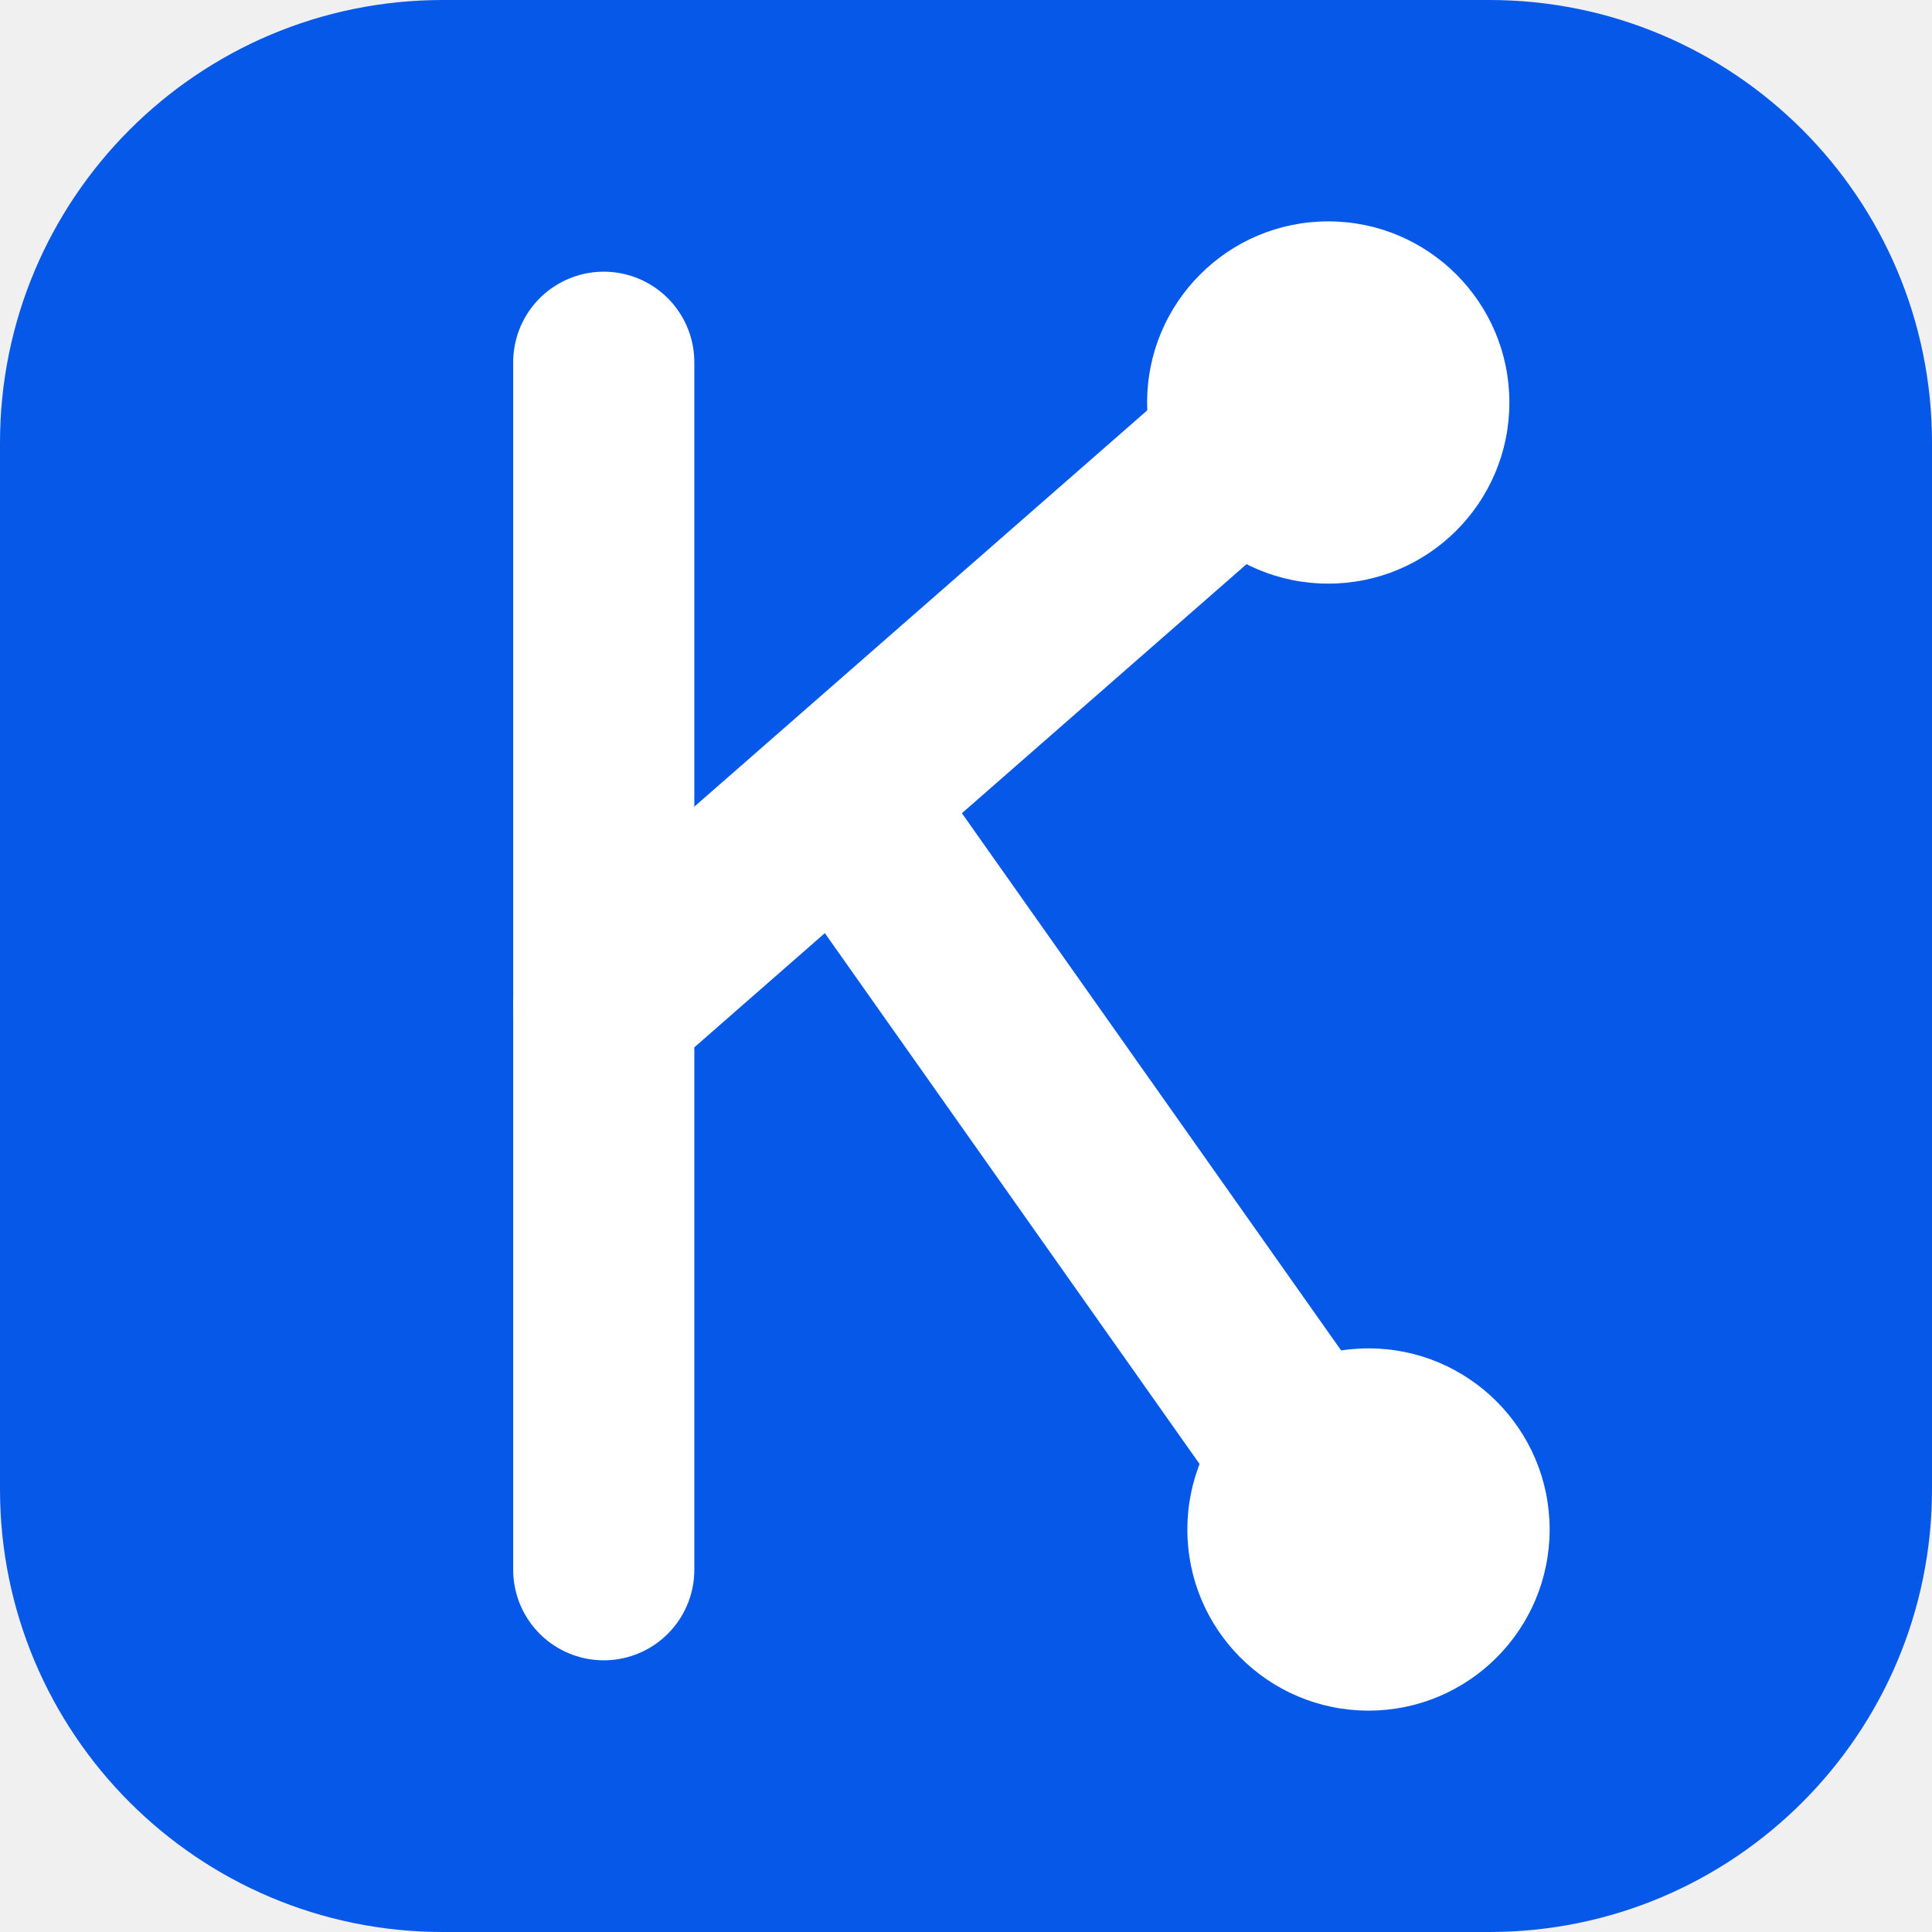
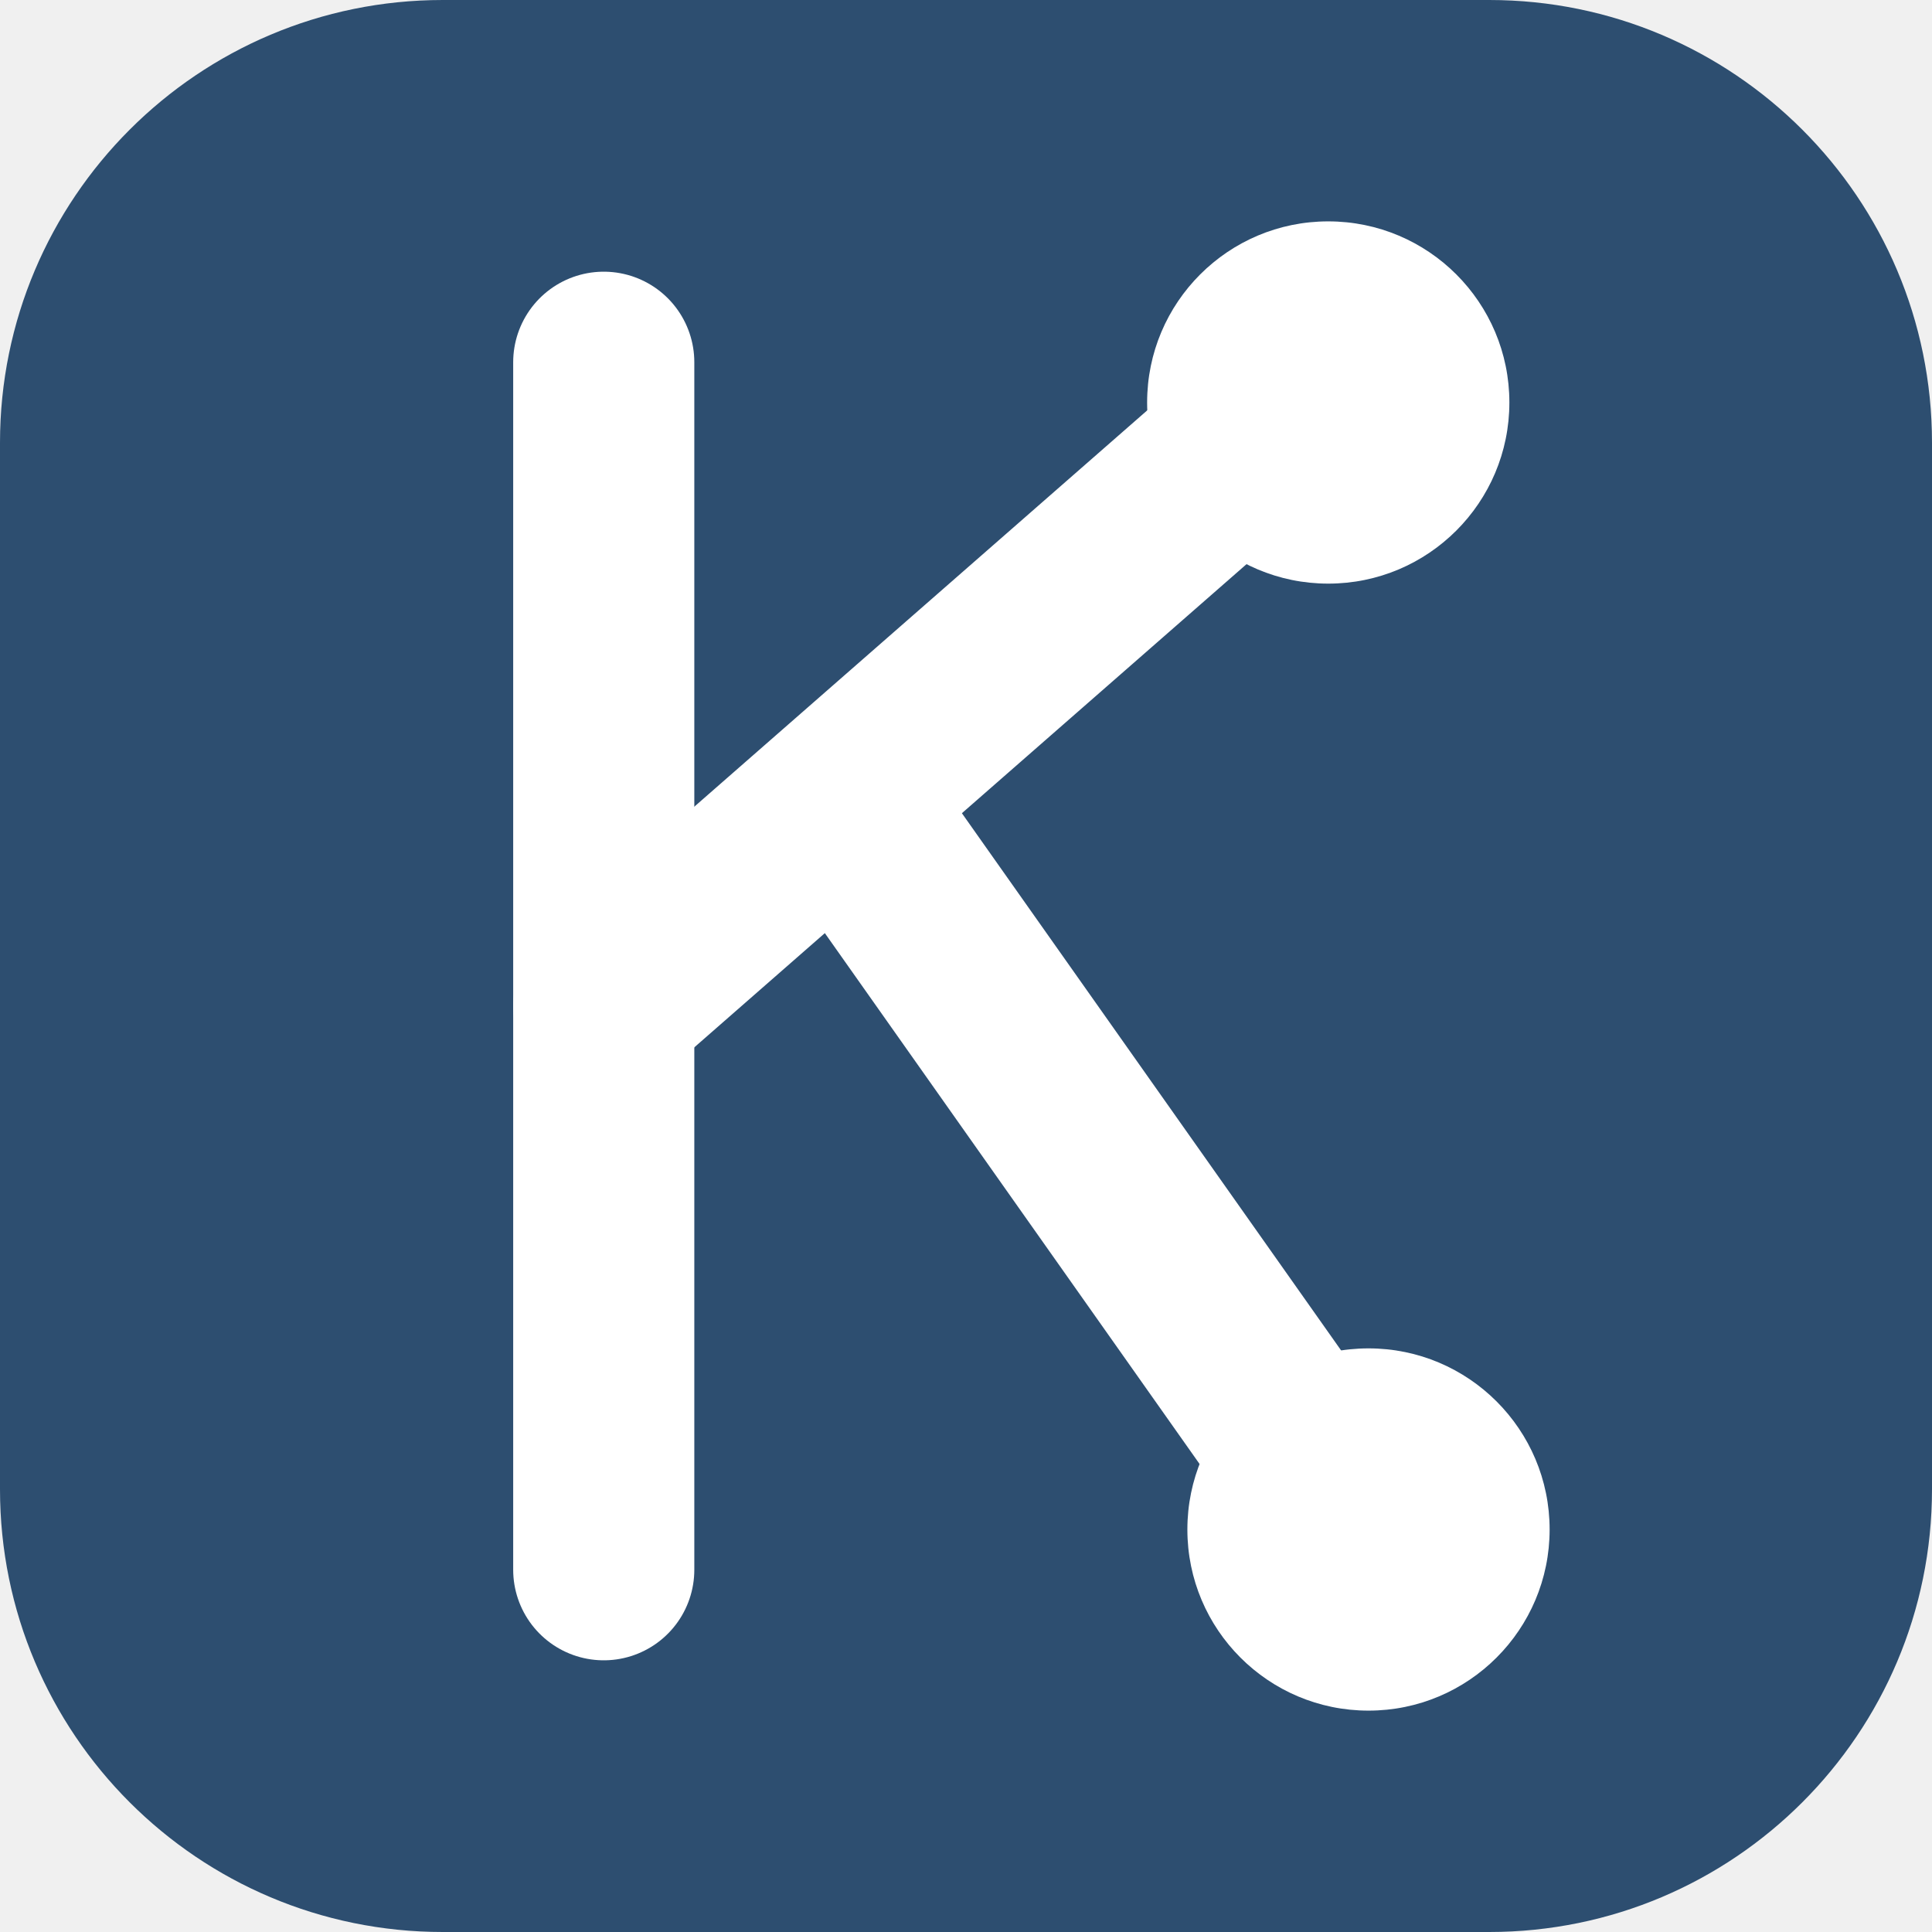
<svg xmlns="http://www.w3.org/2000/svg" viewBox="0 0 48 48" role="img" aria-label="Kionga">
-   <rect width="48" height="48" rx="11" fill="#0659e8" />
+   <rect width="48" height="48" rx="11" fill="#2d4e70" />
  <g fill="none" stroke="#fff" stroke-width="4.5" stroke-linecap="round">
    <path d="M15 9v30" />
    <path d="M15 25 31 11" />
    <path d="M21 20 33 37" />
  </g>
  <circle cx="33" cy="10" r="4.5" fill="#fff" />
  <circle cx="34" cy="38" r="4.5" fill="#fff" />
</svg>
